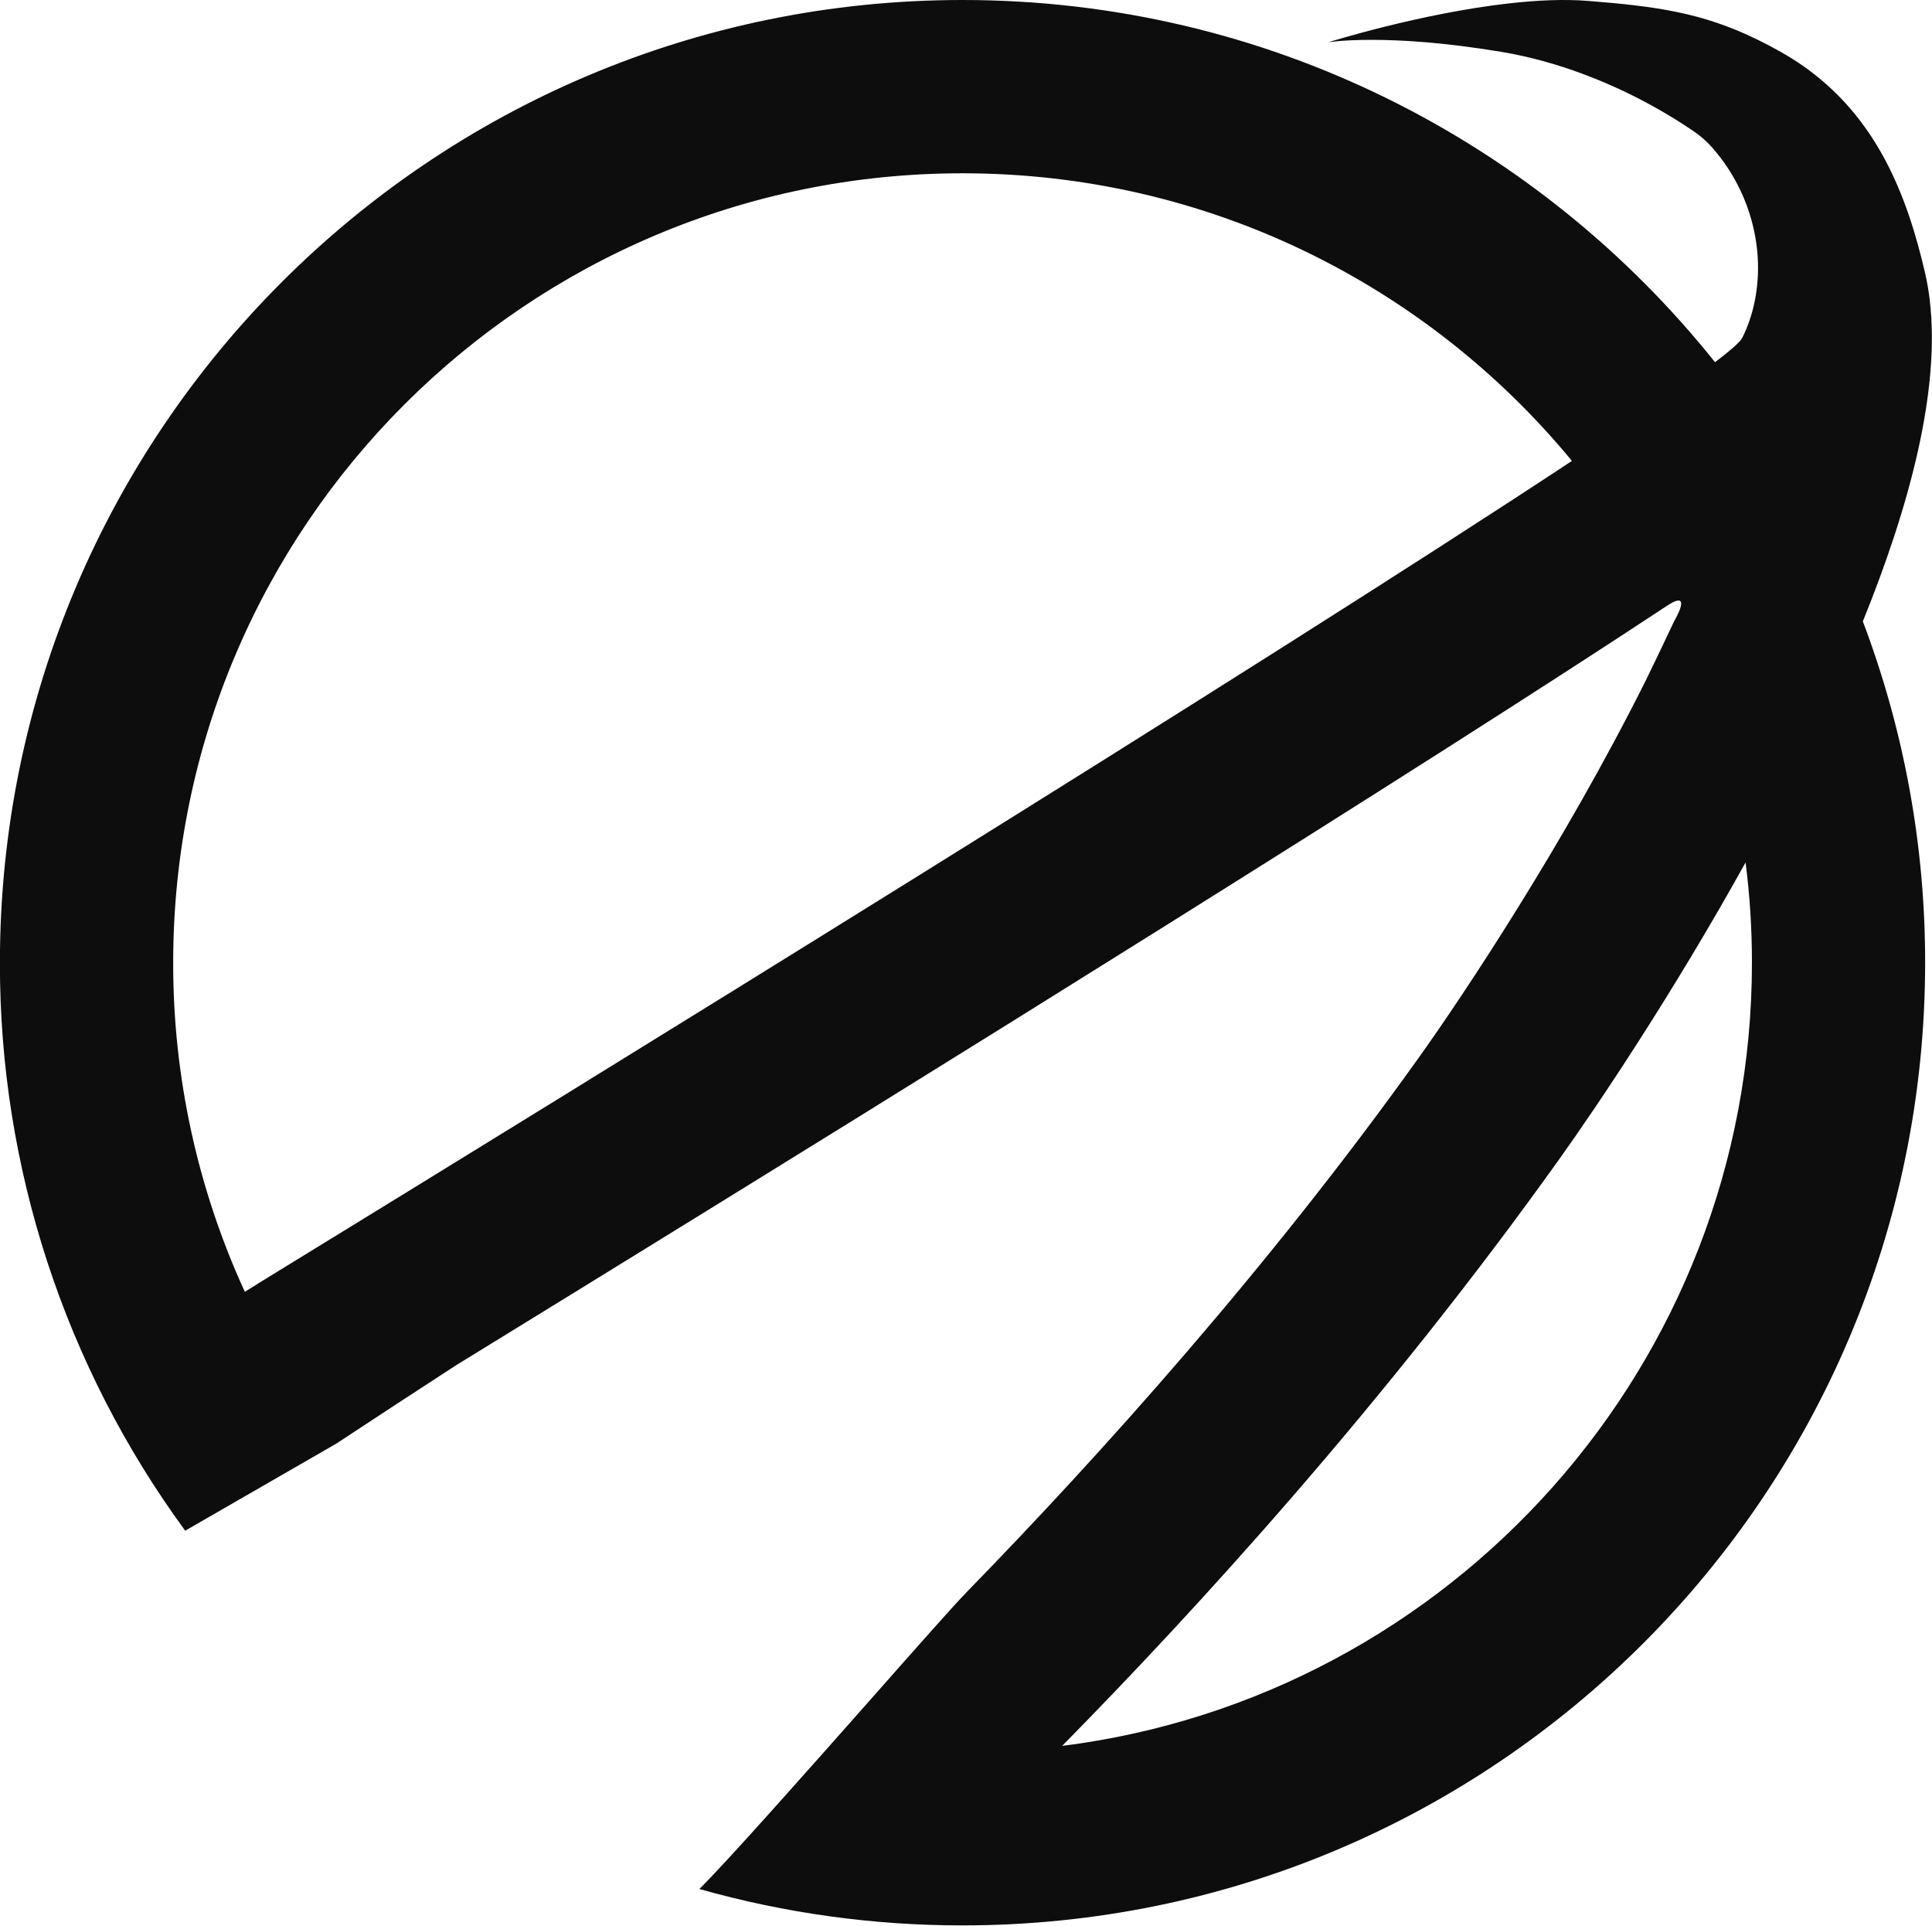
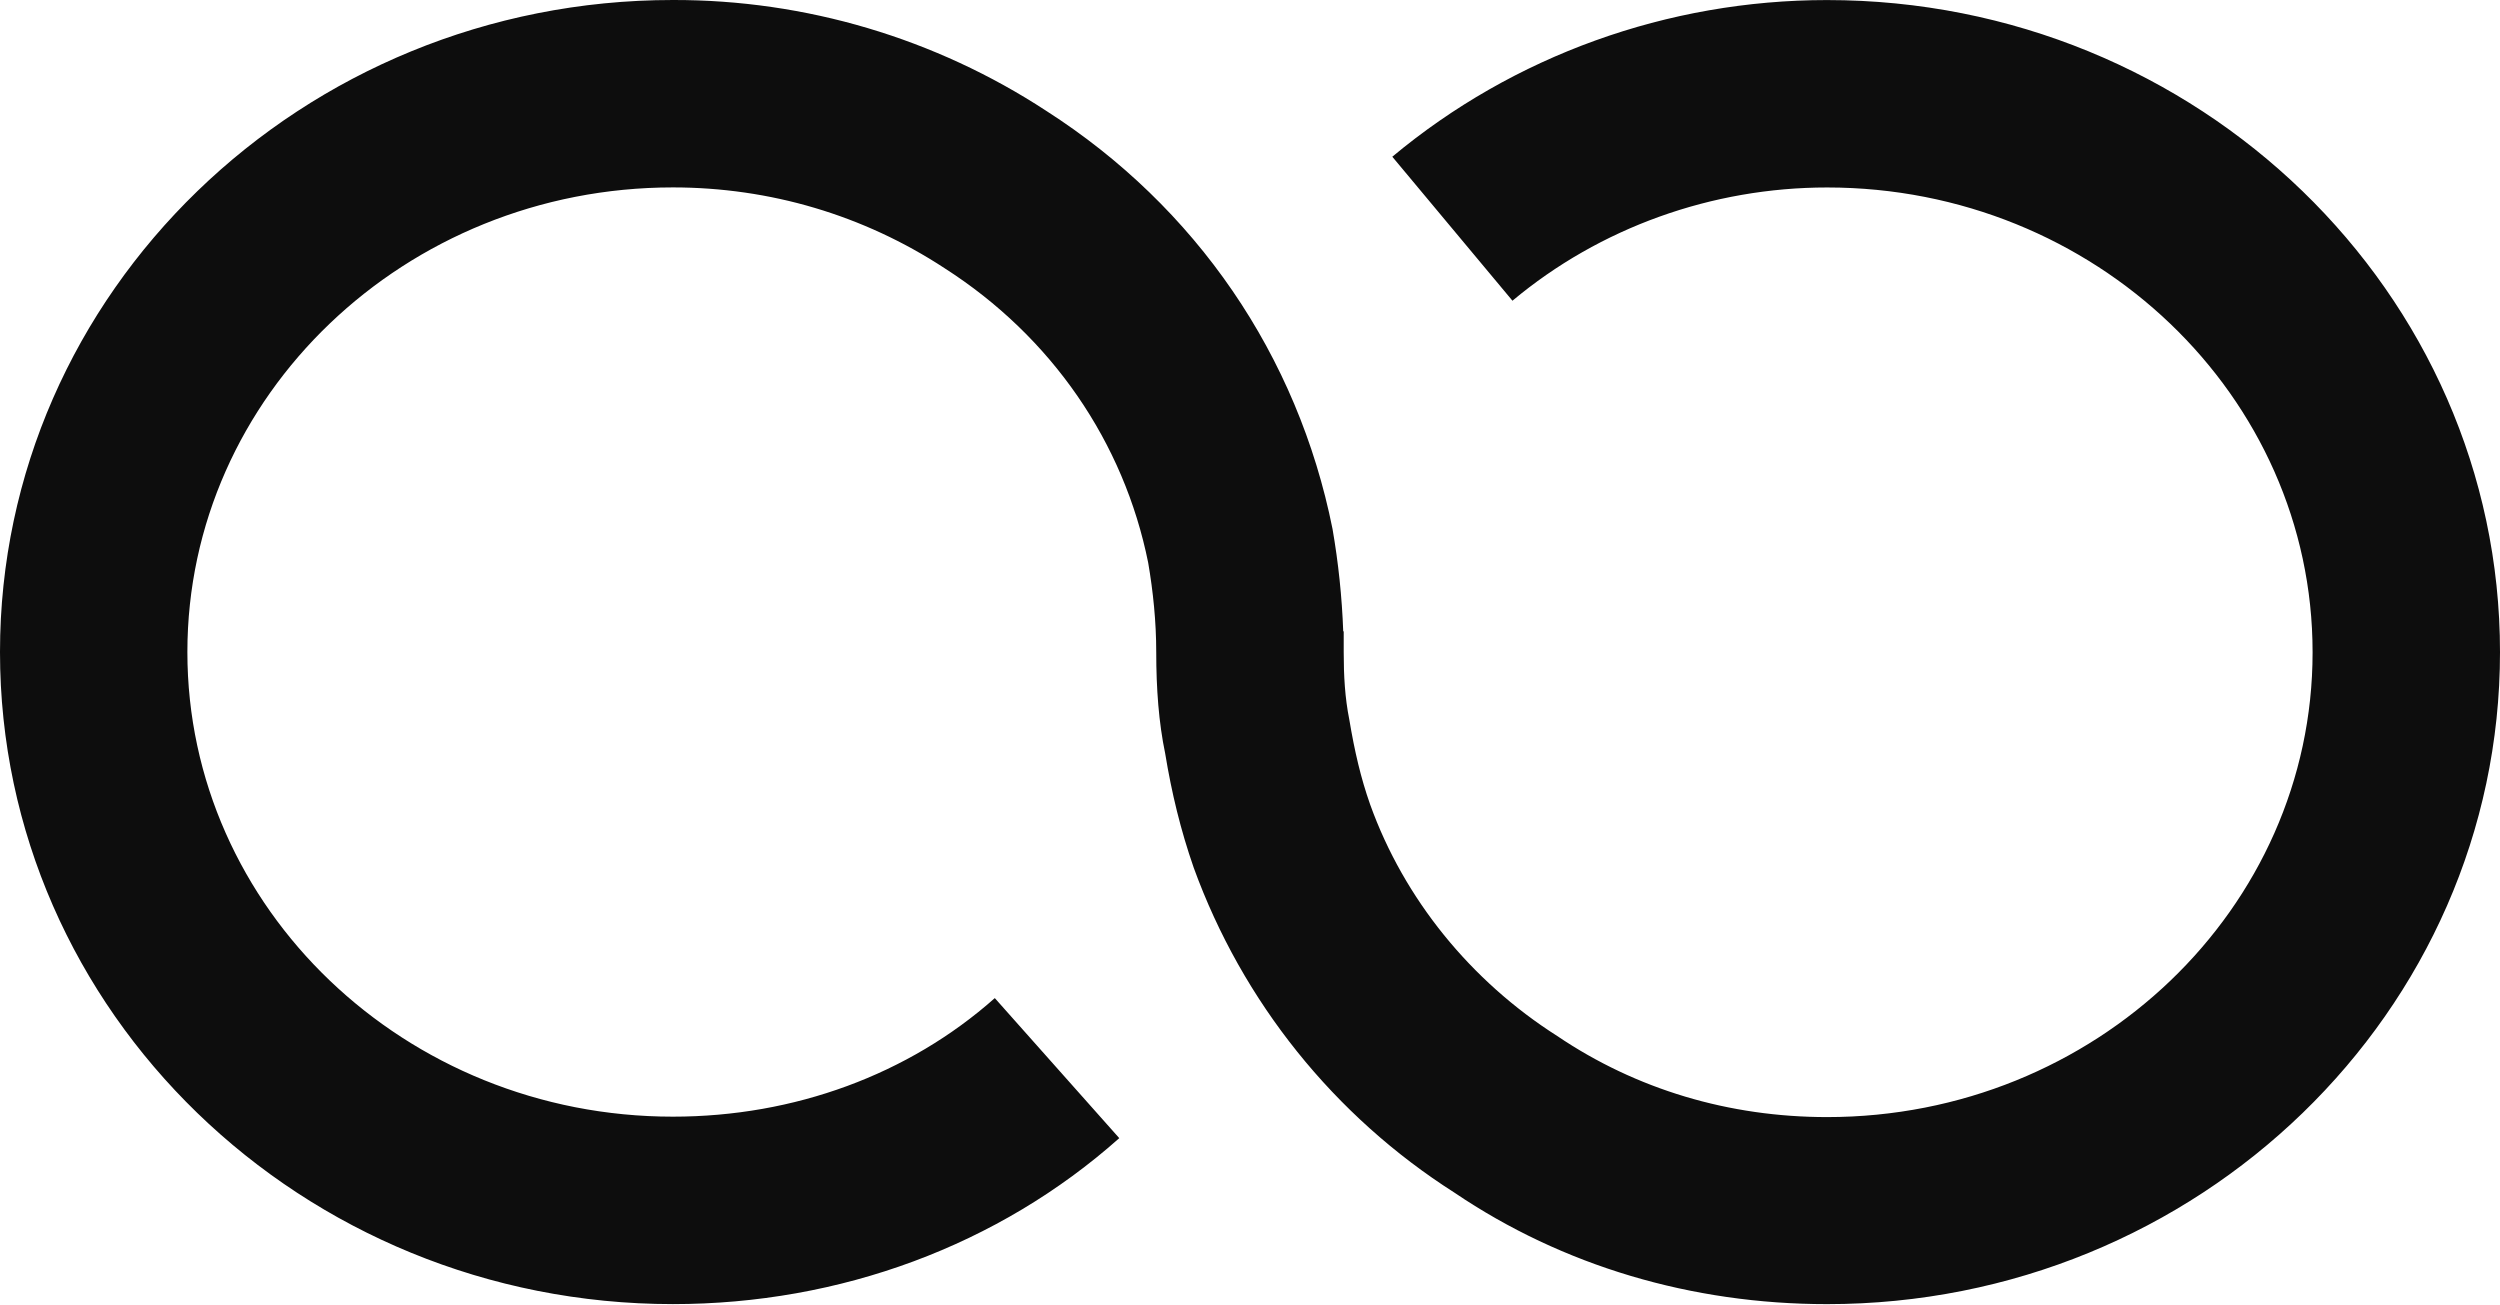
- <svg xmlns="http://www.w3.org/2000/svg" class="h-7 fill-foreground" viewBox="0 0 70 69.754" fill="none" width="70" height="69.754">
-   <path d="M69.92 10.883a9.197 9.197 0 0 0-.168-.981c-.66-2.856-1.755-5.632-4.398-7.496-.262-.183-.54-.36-.834-.526a15.845 15.845 0 0 0-.839-.442C61.678.458 60.019.231 57.545.033 56.673-.036 55.692.008 54.7.12c-3.232.36-6.572 1.411-6.572 1.411s2.092-.349 6.278.349c1.054.177 2.04.463 2.929.793a18.894 18.894 0 0 1 4.044 2.092 3.6 3.6 0 0 1 .648.57c.112.128.218.259.319.39 1.218 1.61 1.583 3.59 1.212 5.275a5.26 5.26 0 0 1-.433 1.24c-.07.144-.414.446-.986.882C55.746 5.125 45.909 0 34.874 0 15.613 0-.003 15.616-.003 34.878A34.731 34.731 0 0 0 6.71 55.455l5.48-3.158a638.008 638.008 0 0 1 4.34-2.839c5.45-3.349 12.733-7.836 20.049-12.393 7.31-4.553 14.681-9.188 20.302-12.823a418.95 418.95 0 0 0 3.51-2.291c.986-.652.27.547.27.547s-.69 1.466-1.06 2.21c-2.946 5.891-6.586 11.357-8.213 13.632-5.422 7.592-11.555 14.406-16.37 19.346-.466.477-1.864 2.06-3.477 3.886-2.346 2.651-5.15 5.82-6.202 6.864a34.938 34.938 0 0 0 9.534 1.318c19.261 0 34.878-15.616 34.878-34.877a34.79 34.79 0 0 0-2.257-12.366c1.722-4.247 2.807-8.4 2.425-11.63zM34.876 6.278c8.89 0 16.833 4.057 22.078 10.42C45.477 24.278 21.048 39.325 9.92 46.15a85.61 85.61 0 0 0-1.049.651 28.484 28.484 0 0 1-2.596-11.923c0-15.796 12.803-28.6 28.6-28.6zm21.624 35.71c1.39-1.945 4.111-5.997 6.746-10.743a28.57 28.57 0 0 1 .23 3.632c0 14.573-10.9 26.603-24.993 28.374 4.834-4.908 11.695-12.409 18.017-21.262z" fill="#0D0D0D" />
+ <svg xmlns="http://www.w3.org/2000/svg" class="h-7 fill-foreground" viewBox="0 0 83.333 43.471" fill="none" width="83.333" height="43.471">
+   <path d="M60.9.002c-5.308 0-10.45 1.853-14.49 5.222l4.005 4.8c2.912-2.436 6.648-3.775 10.49-3.775 8.924 0 16.181 6.947 16.181 15.494s-7.259 15.493-16.181 15.493c-3.27 0-6.361-.921-8.997-2.702-2.886-1.836-5.107-4.573-6.236-7.716-.312-.885-.518-1.77-.694-2.824-.148-.74-.188-1.471-.188-2.259v-.69h-.016a25.373 25.373 0 0 0-.357-3.415c-1.158-5.782-4.55-10.737-9.541-13.934A22.647 22.647 0 0 0 22.43 0C10.065 0 0 9.748 0 21.735 0 33.725 10.06 43.47 22.43 43.47c5.576 0 10.86-1.957 14.879-5.532L33.16 33.27c-2.872 2.549-6.685 3.952-10.73 3.952-8.925 0-16.184-6.94-16.184-15.487S13.506 6.247 22.43 6.247c3.228 0 6.35.921 9.051 2.69 3.576 2.288 5.985 5.807 6.792 9.822.163.95.268 1.963.268 2.976 0 1.22.084 2.354.299 3.385.214 1.307.512 2.542.95 3.802a21.582 21.582 0 0 0 8.693 10.834c3.606 2.44 7.905 3.715 12.42 3.715 12.364 0 22.43-9.747 22.43-21.734C83.333 9.75 73.263.002 60.9.002z" fill="#0D0D0D" />
</svg>
